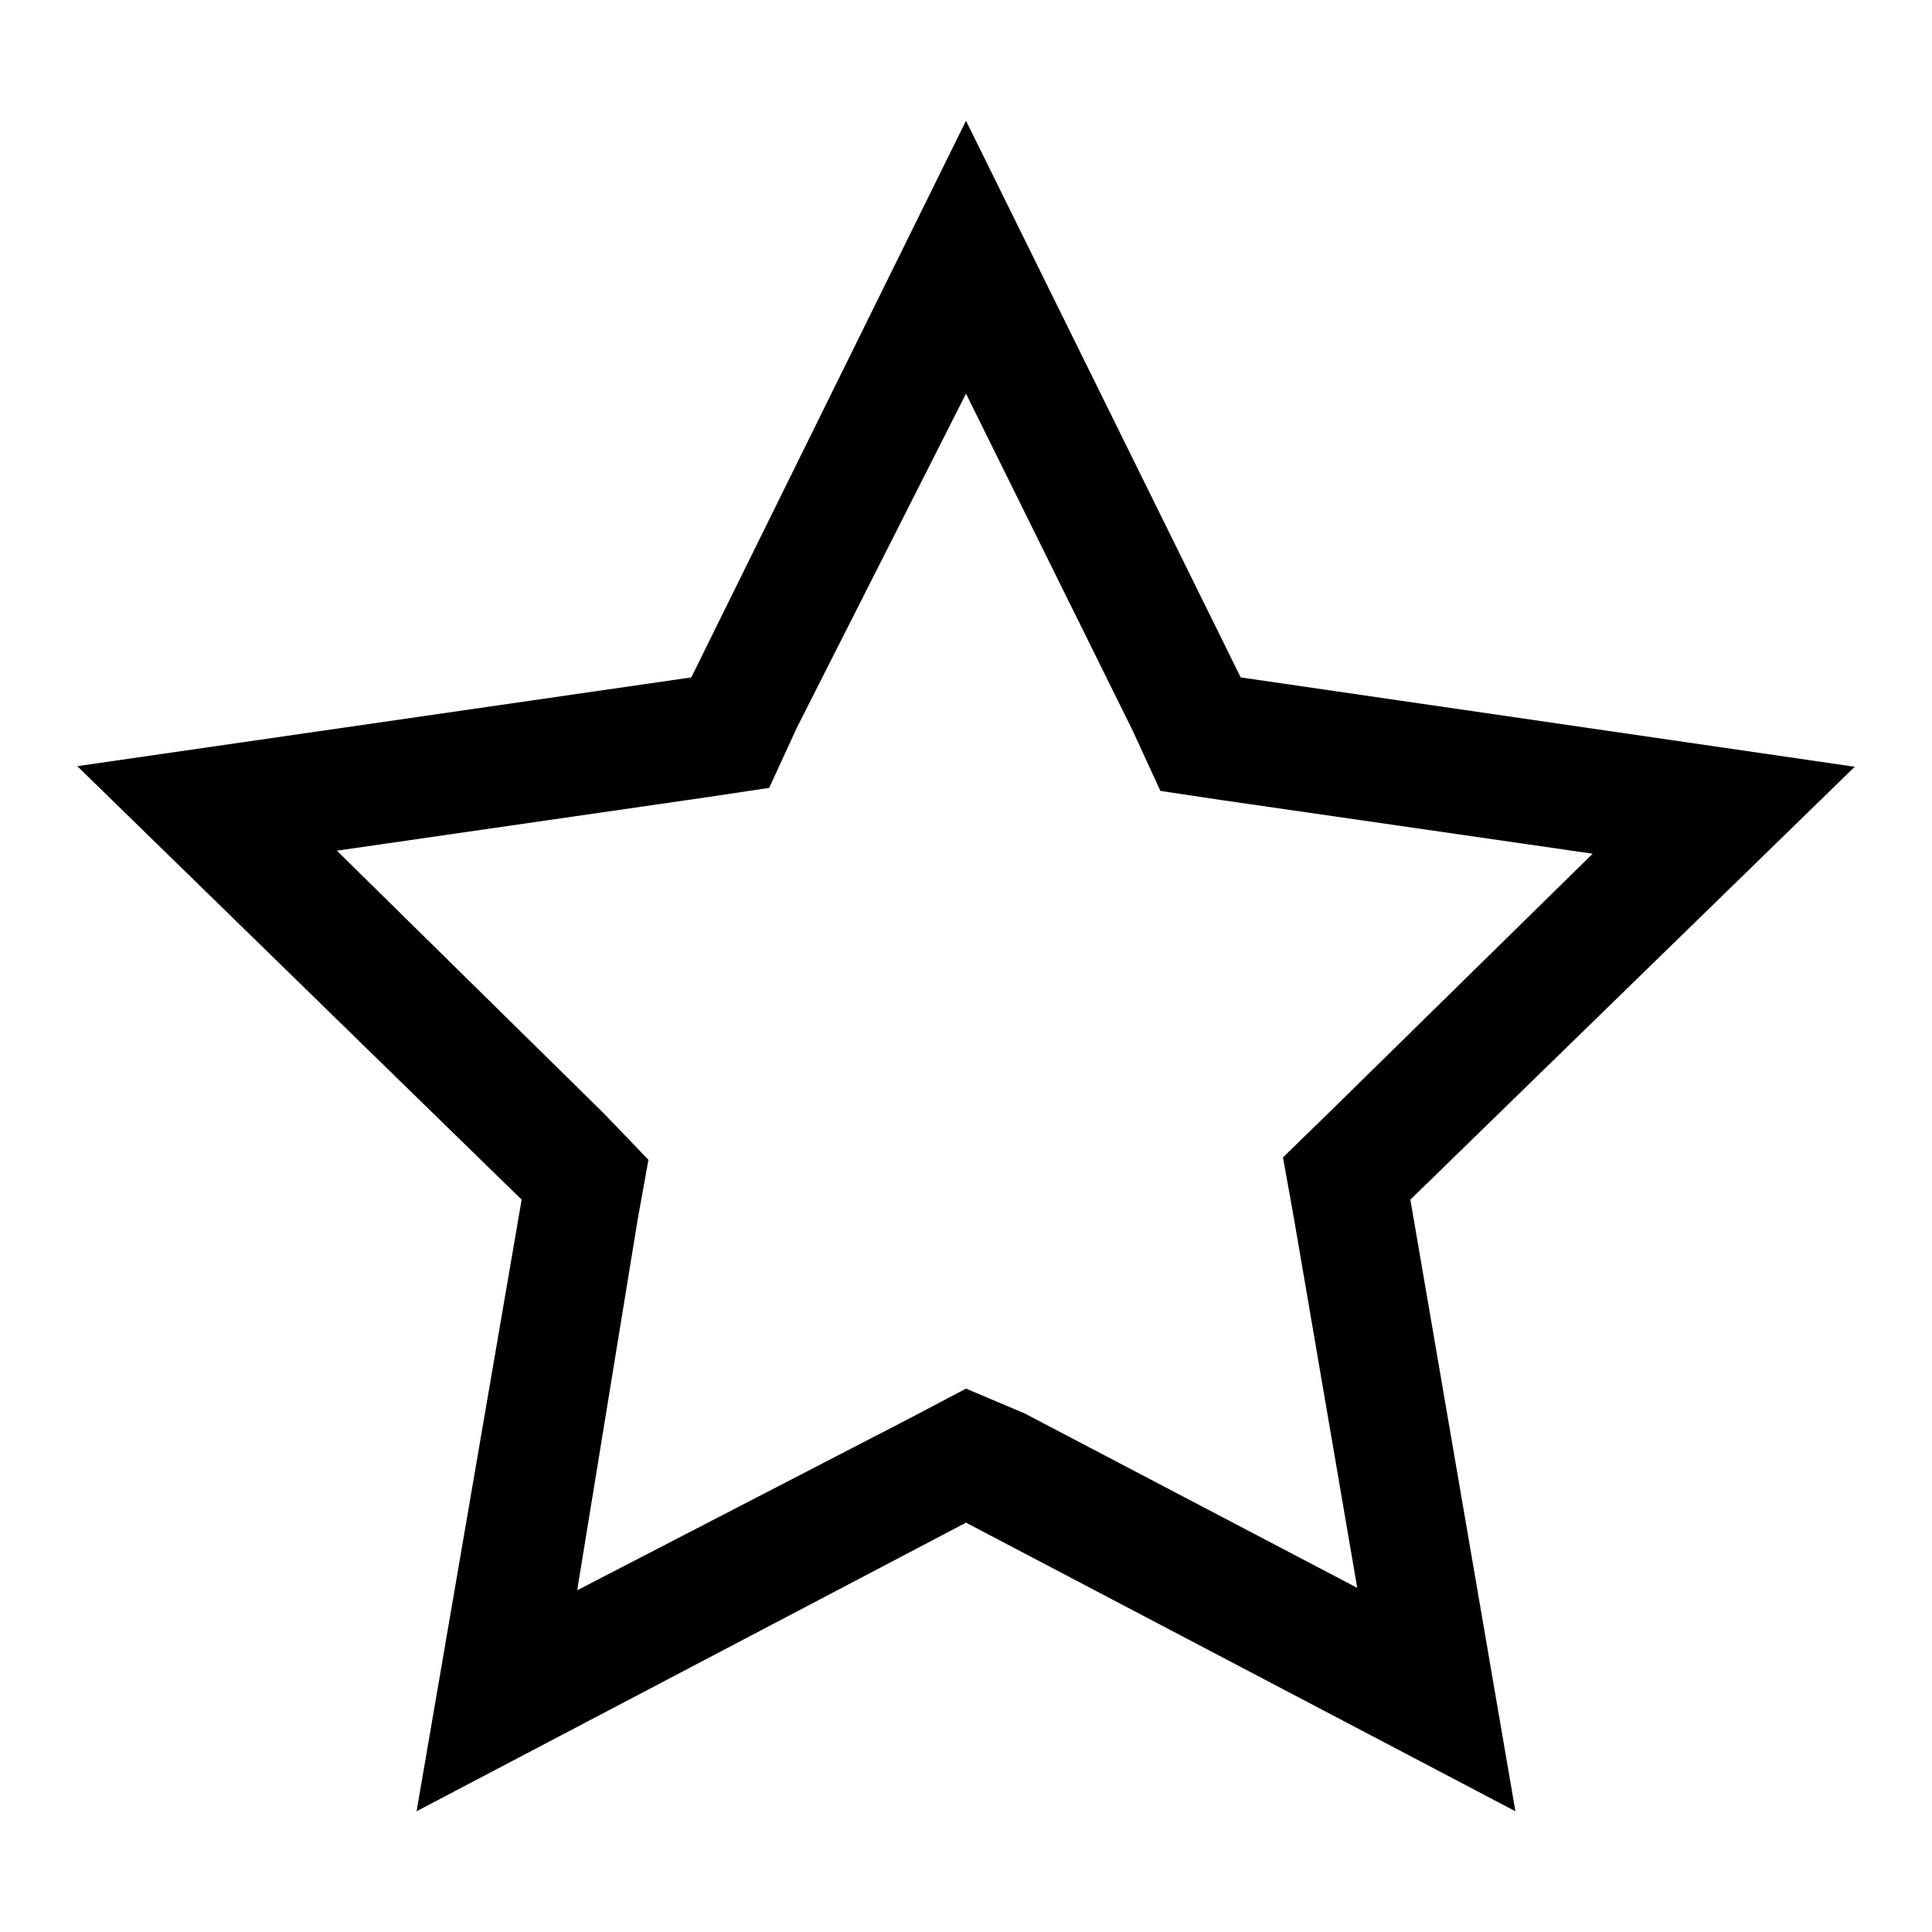
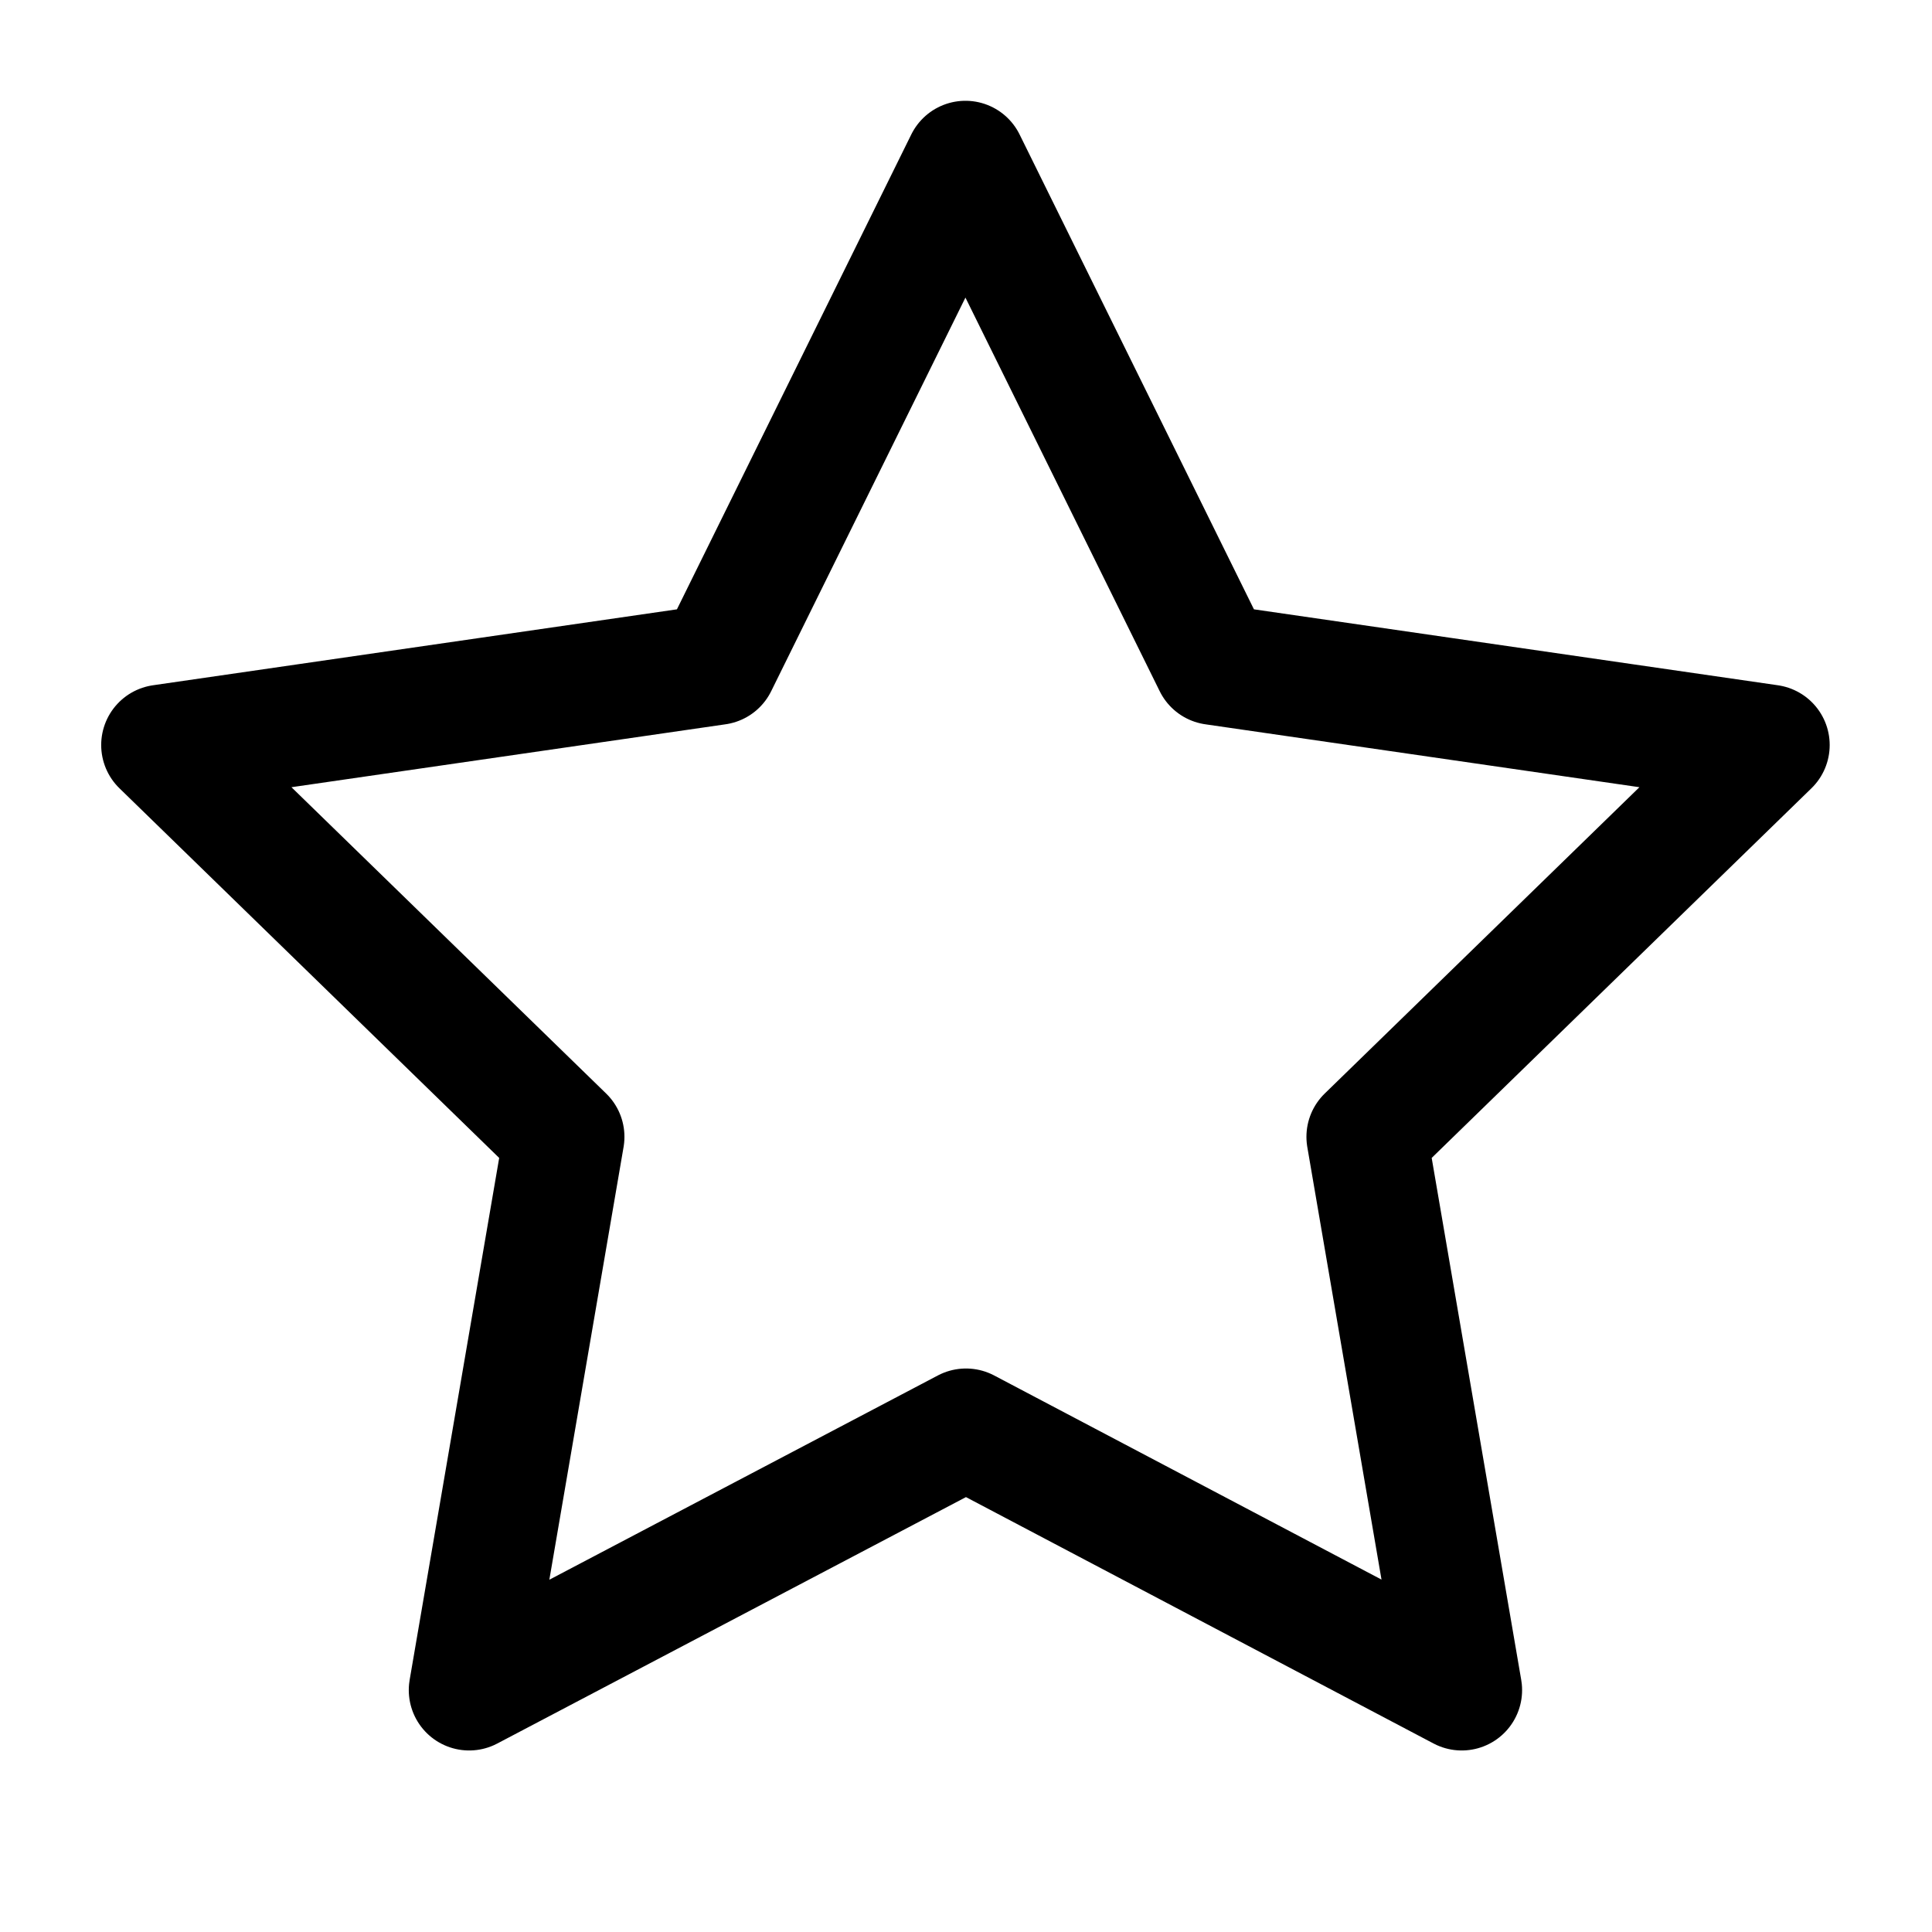
- <svg xmlns="http://www.w3.org/2000/svg" id="icon" viewBox="0 0 32 32">
-   <defs>
-     <style>.cls-1{fill:none;}</style>
-   </defs>
-   <path d="M16,6.52l2.76,5.58.46,1,1,.15,6.16.89L22,18.44l-.75.73.18,1,1.05,6.13-5.51-2.89L16,23l-.93.49L9.56,26.34l1-6.13.18-1L10,18.44,5.58,14.09l6.16-.89,1-.15.46-1L16,6.52M16,2l-4.55,9.22L1.28,12.69l7.36,7.18L6.9,30,16,25.22,25.1,30,23.36,19.87l7.36-7.17L20.55,11.22Z" />
-   <rect id="_Transparent_Rectangle_" data-name="&lt;Transparent Rectangle&gt;" class="cls-1" width="32" height="32" />
+ <svg xmlns="http://www.w3.org/2000/svg" class="icon icon-tabler icon-tabler-star" width="64" height="64" viewBox="0 0 24 24" stroke-width="1.5" stroke="#000000" fill="none" stroke-linecap="round" stroke-linejoin="round">
+   <path stroke="none" d="M0 0h24v24H0z" fill="none" />
+   <path d="M12 17.75l-6.172 3.245l1.179 -6.873l-5 -4.867l6.9 -1l3.086 -6.253l3.086 6.253l6.9 1l-5 4.867l1.179 6.873z" />
</svg>
